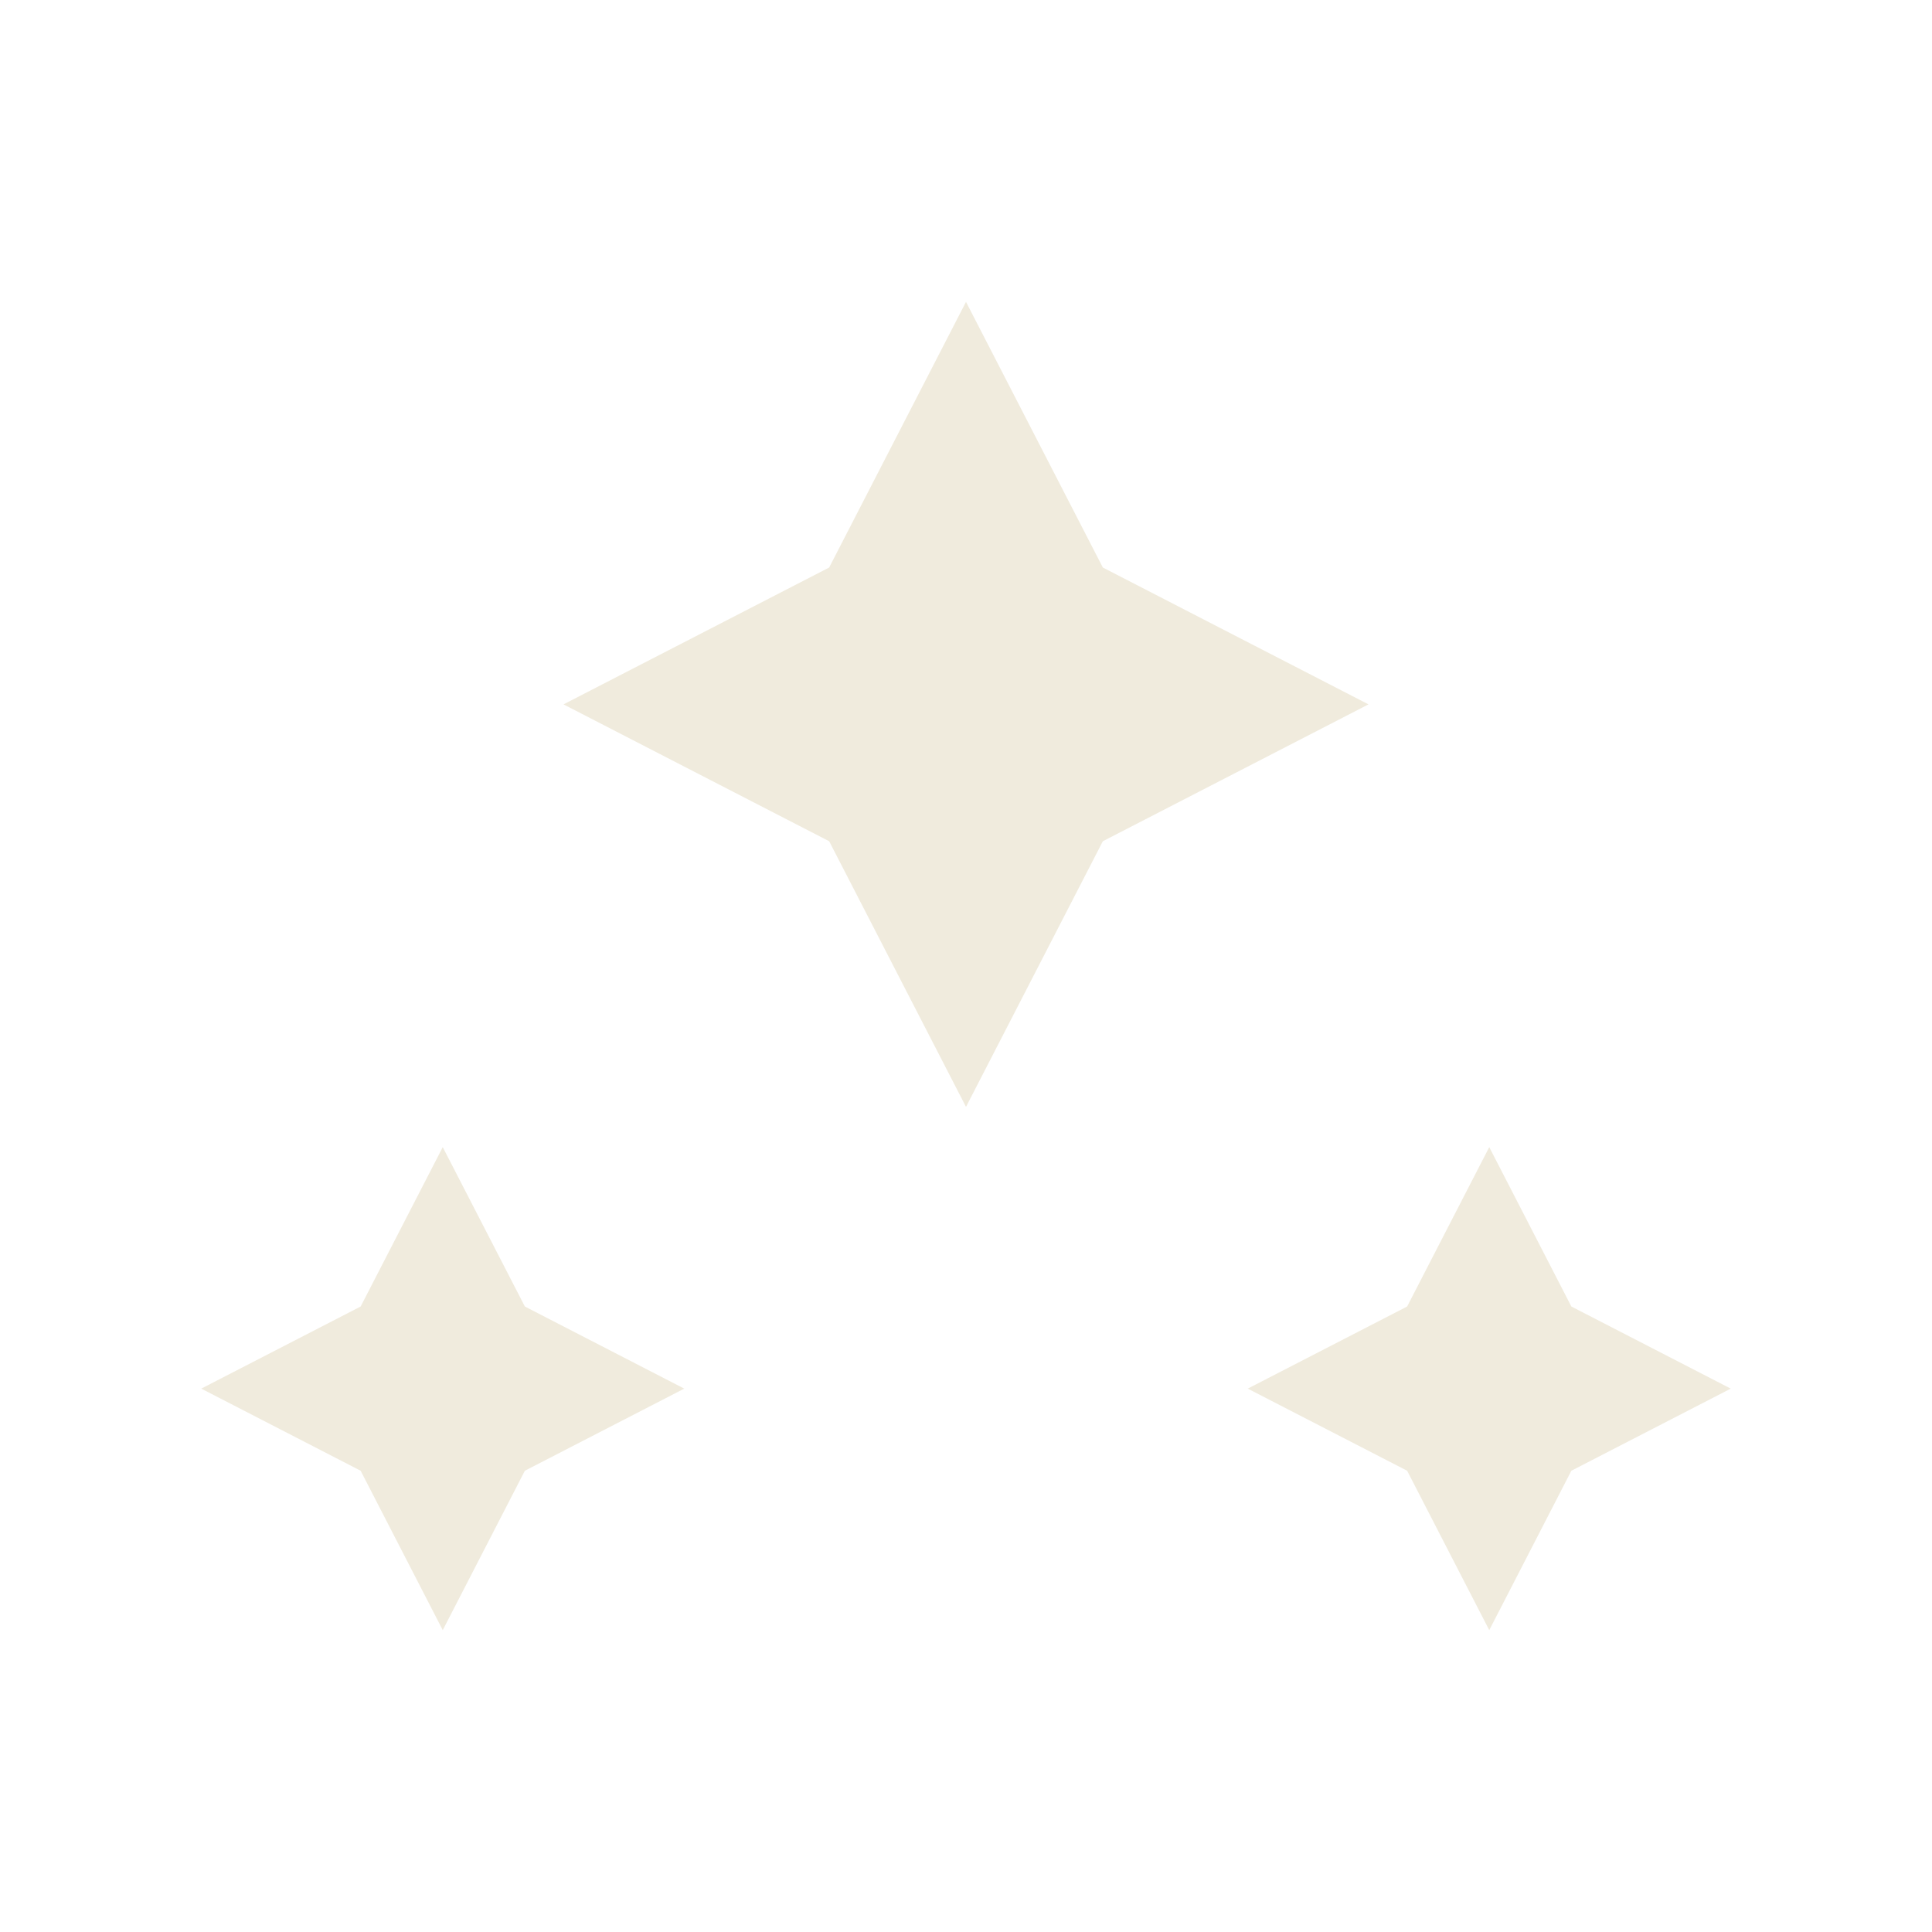
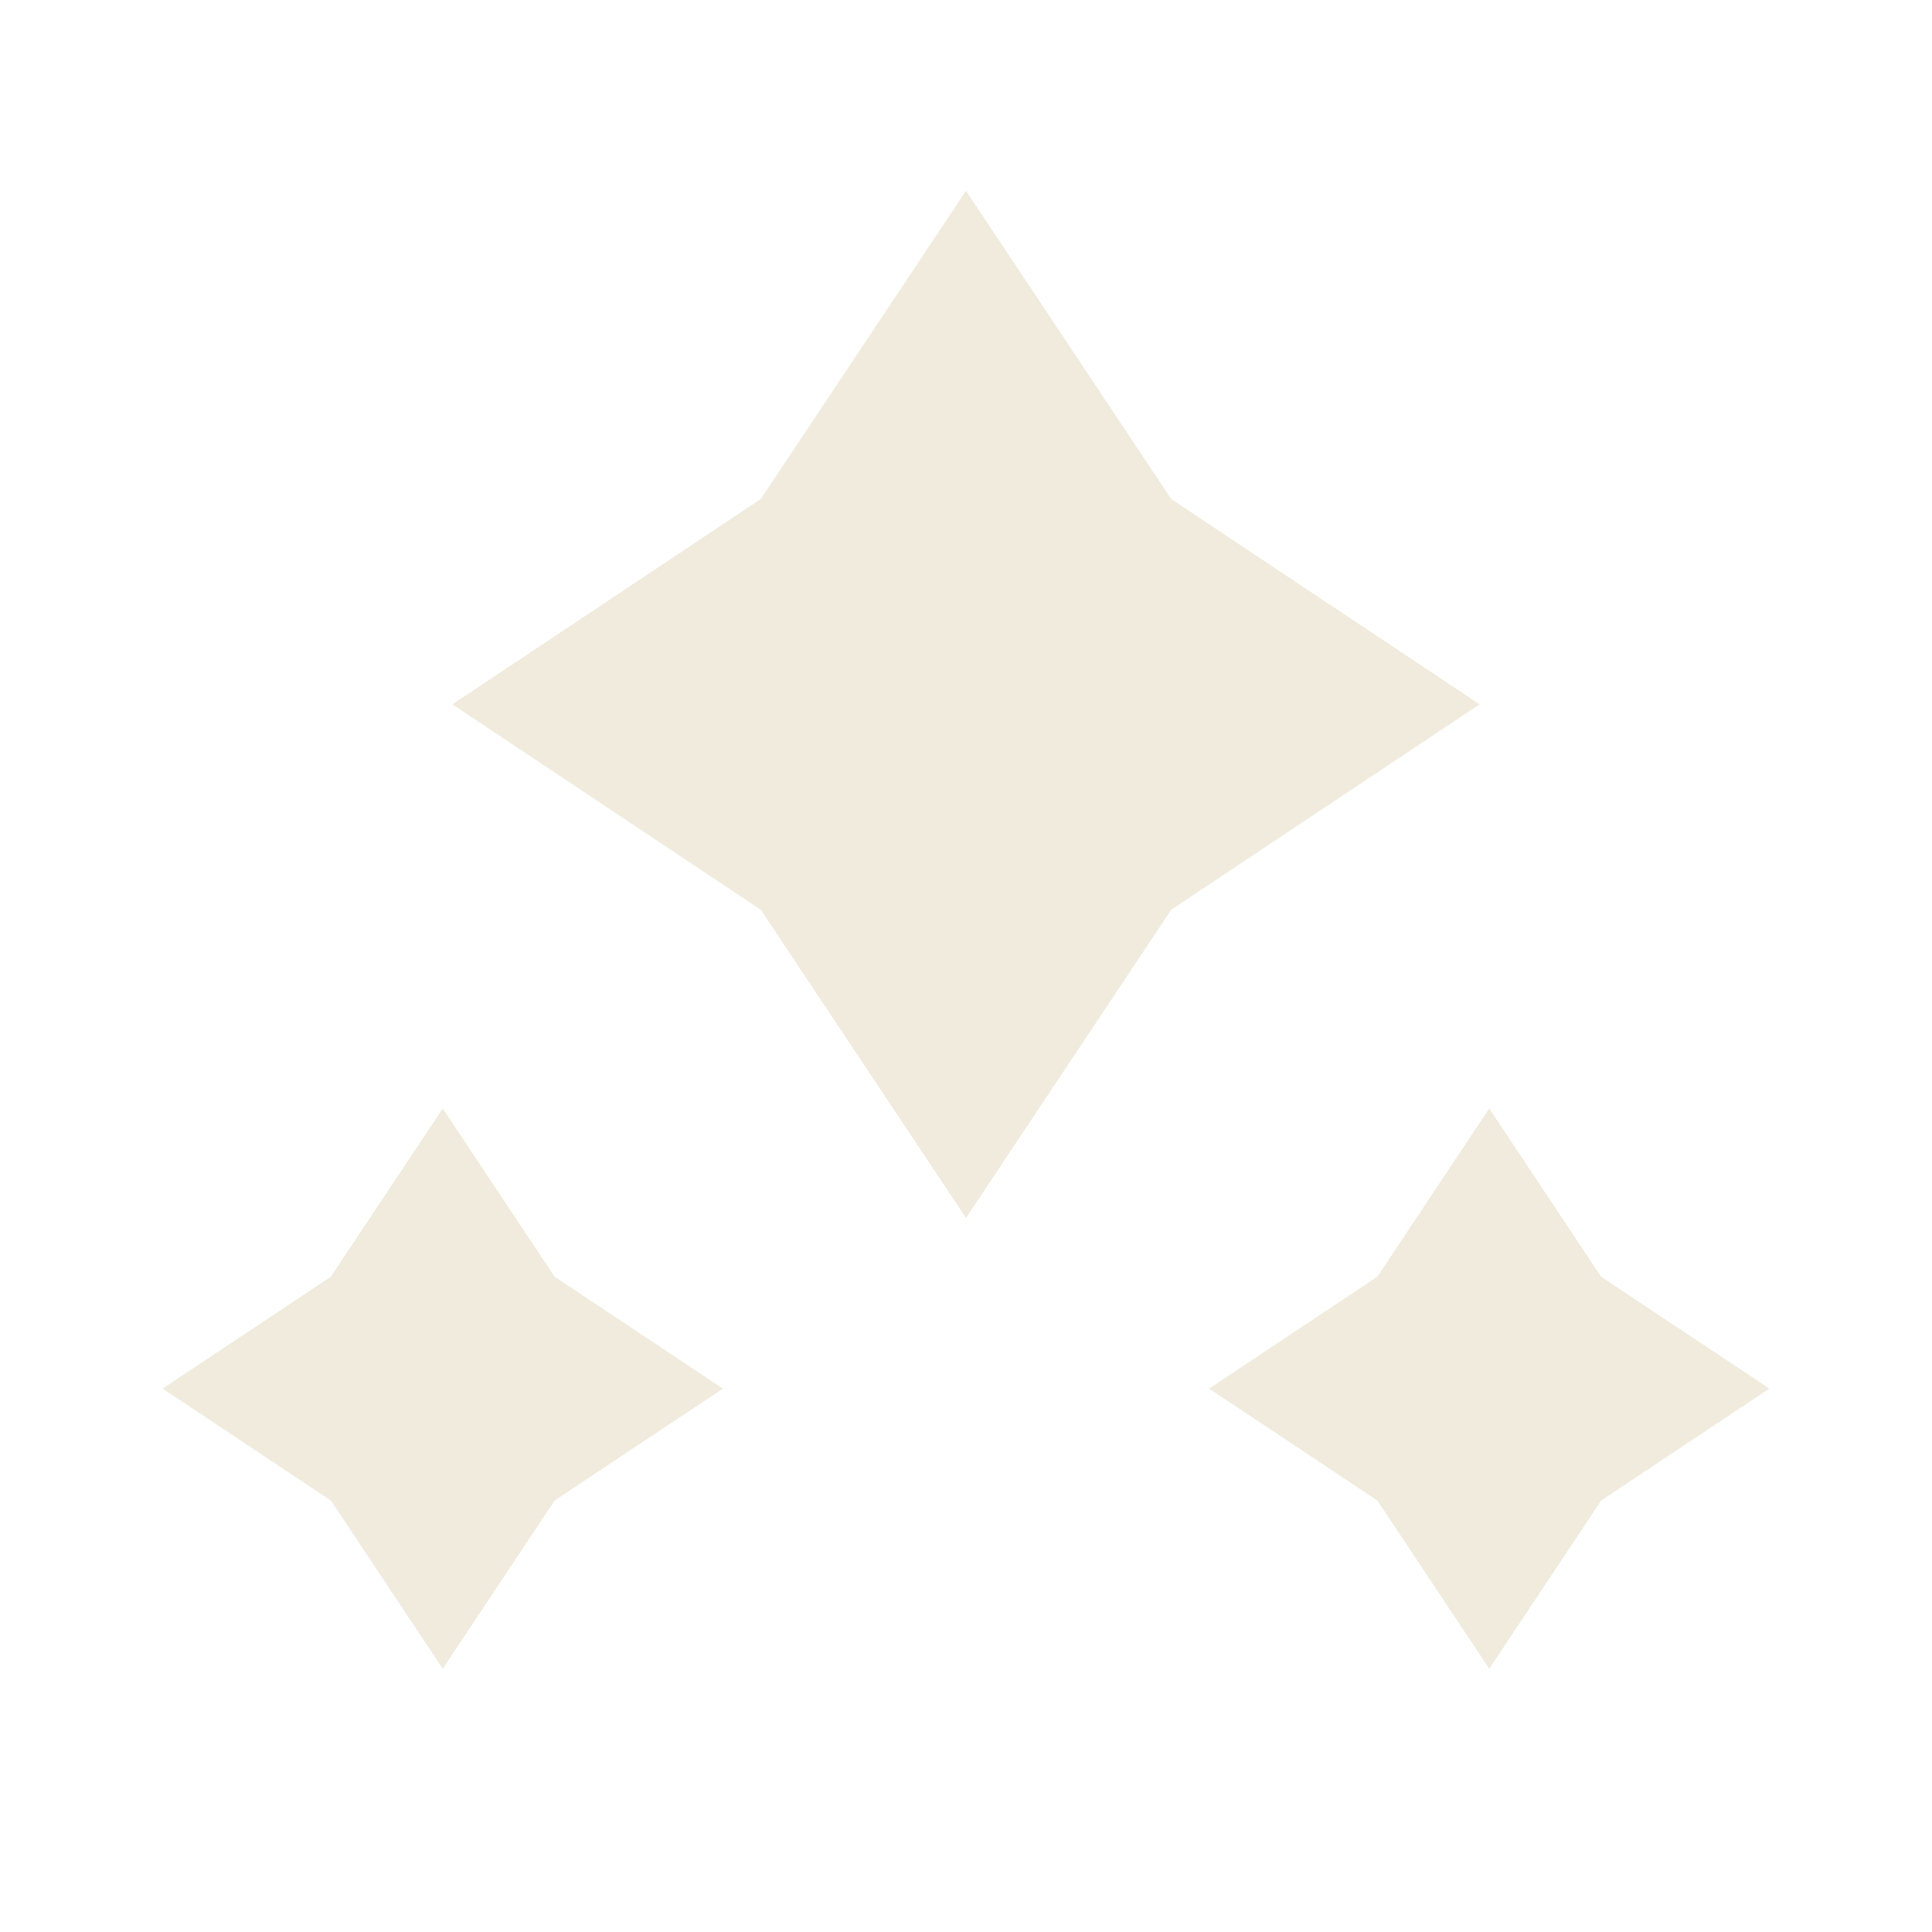
<svg xmlns="http://www.w3.org/2000/svg" viewBox="0 0 24 24" width="24" height="24" color="#f0ebdd">
-   <path class="hx-star" d="M12 3.75L13.7 7.05L17 8.75L13.7 10.45L12 13.75L10.3 10.45L7 8.75L10.3 7.05ZM5.5 14.25L6.52 16.23L8.5 17.25L6.52 18.27L5.5 20.25L4.48 18.27L2.5 17.25L4.48 16.23ZM18.5 14.25L19.52 16.23L21.5 17.25L19.52 18.27L18.5 20.25L17.48 18.27L15.5 17.25L17.48 16.23Z" fill="#f0ebdd" stroke="none" />
+   <path class="hx-star" d="M12 2.37L14.55 6.2L18.38 8.75L14.55 11.3L12 15.13L9.45 11.3L5.62 8.75L9.45 6.2ZM5.5 13.77L6.89 15.86L8.98 17.25L6.89 18.64L5.5 20.73L4.11 18.64L2.02 17.25L4.11 15.86ZM18.5 13.77L19.89 15.86L21.98 17.25L19.89 18.64L18.5 20.73L17.11 18.64L15.02 17.25L17.11 15.86Z" fill="#f0ebdd" stroke="none" />
</svg>
